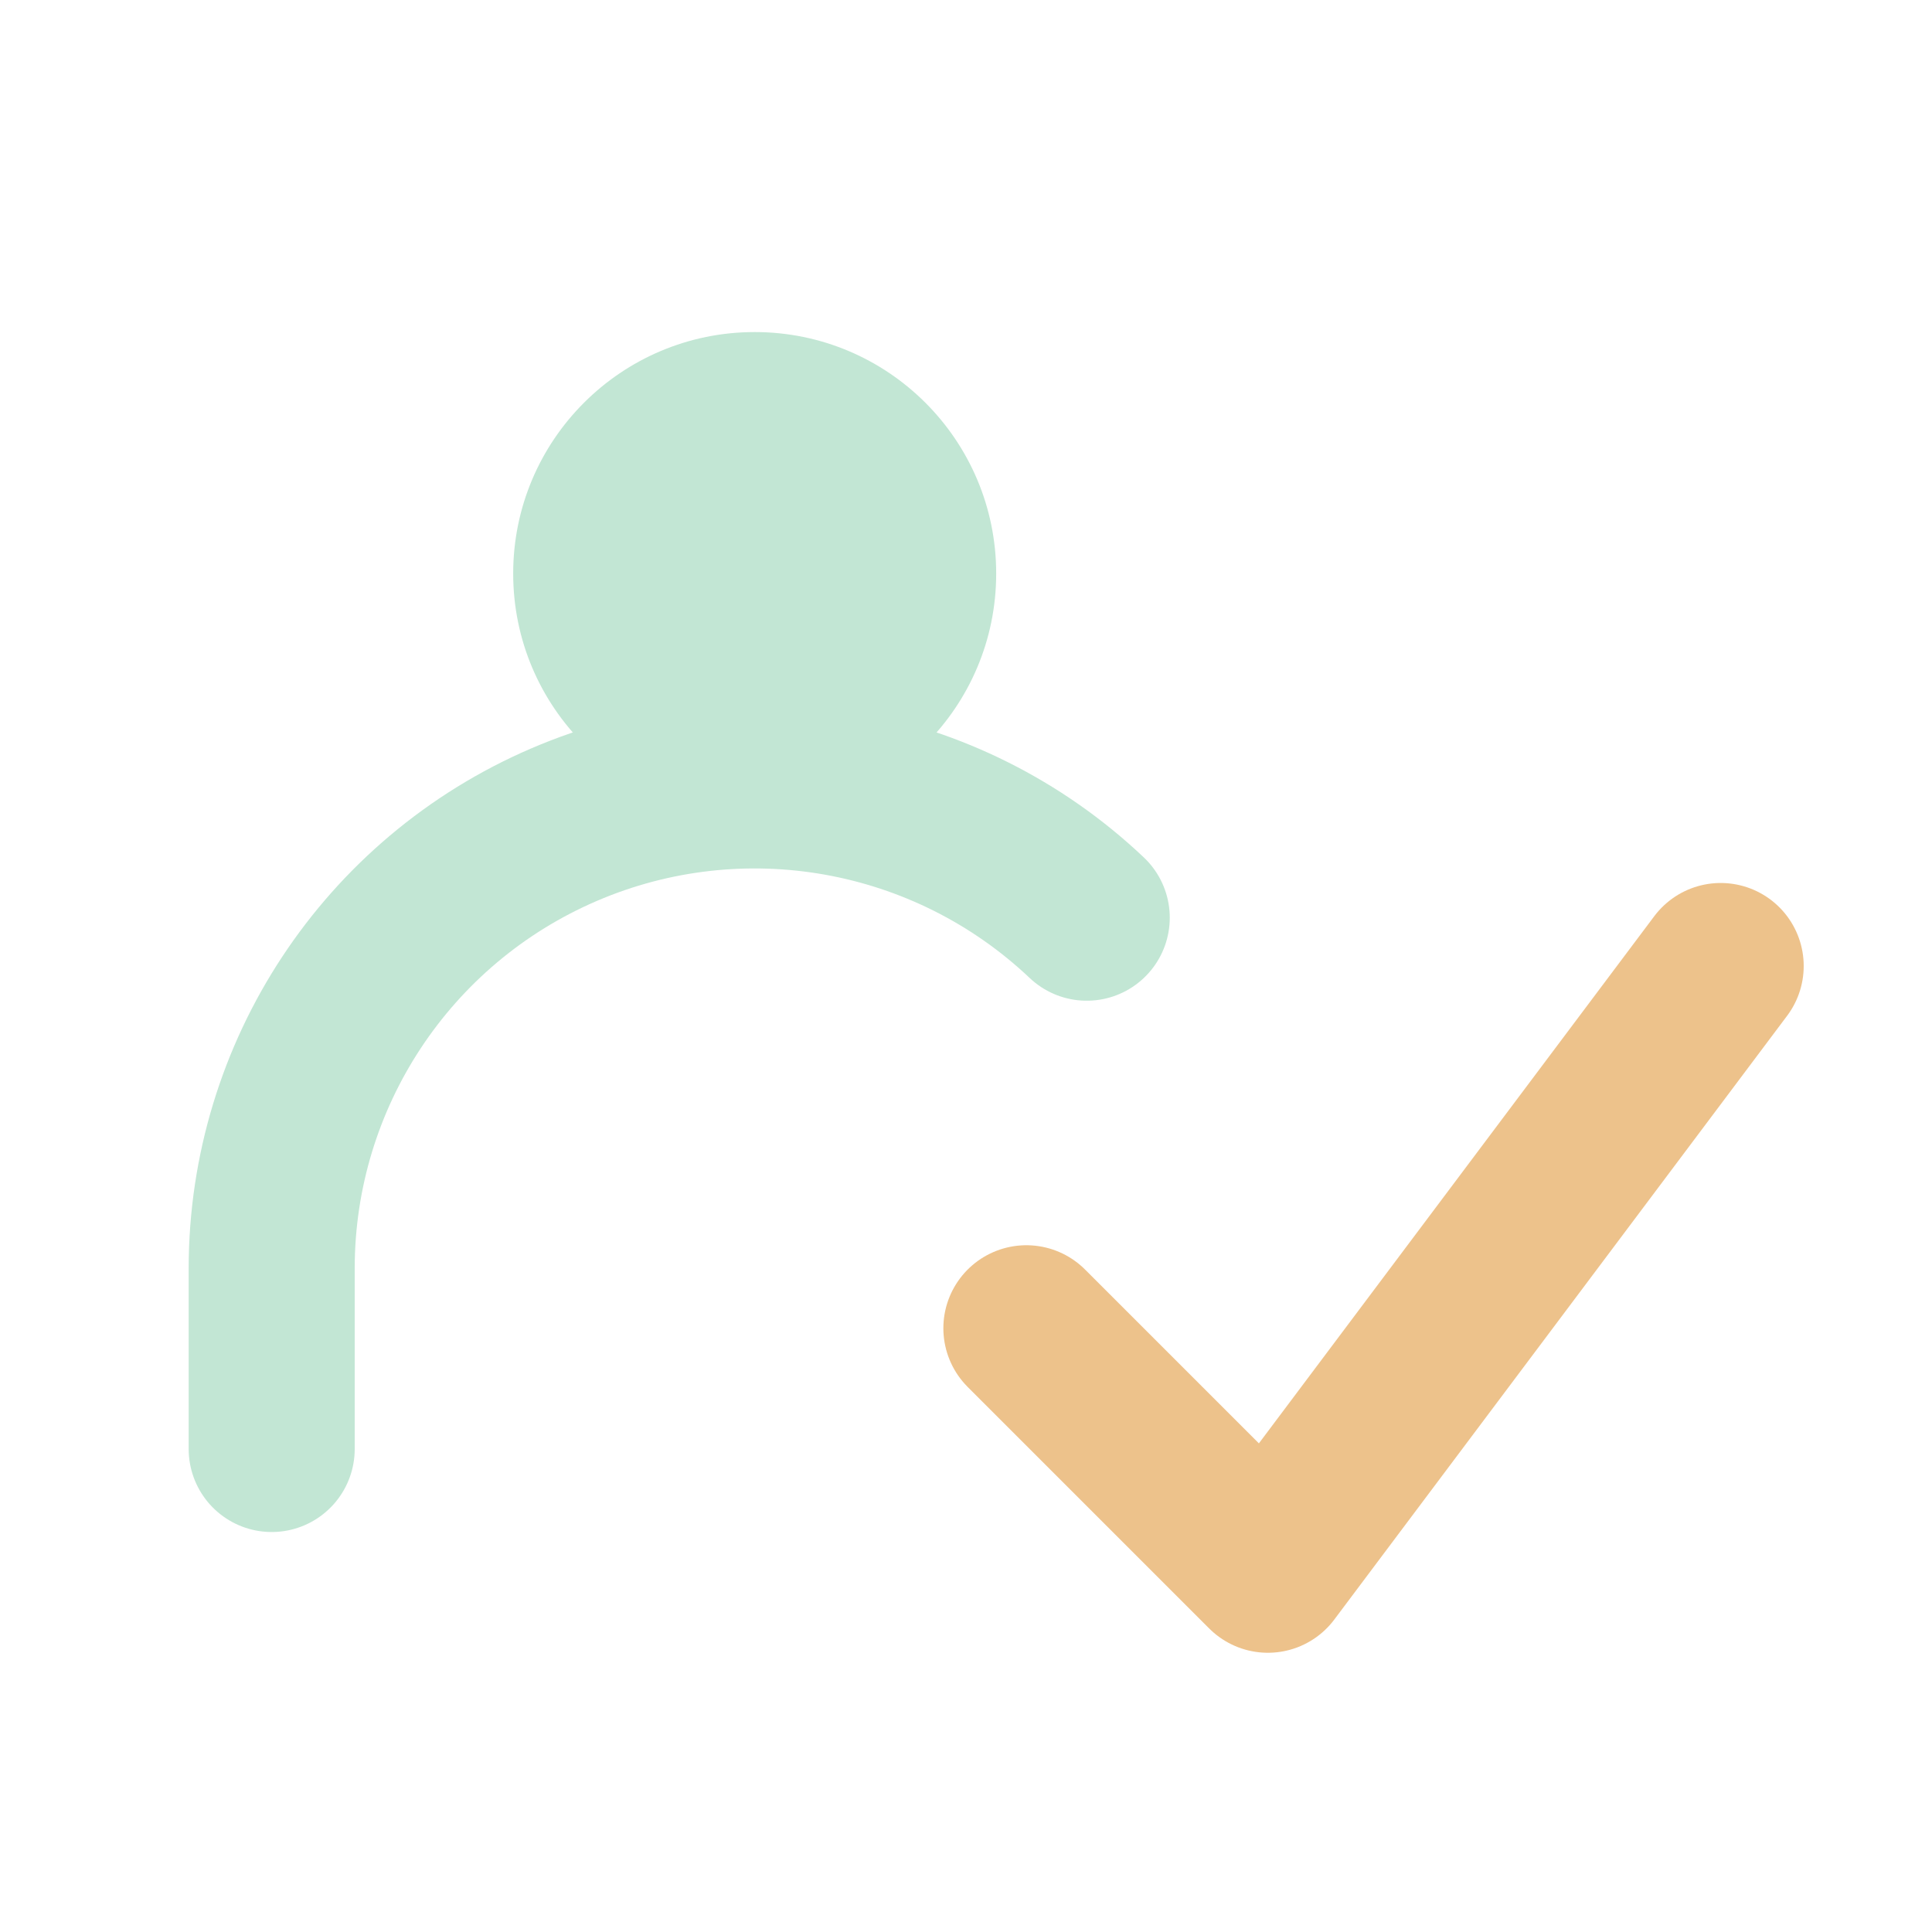
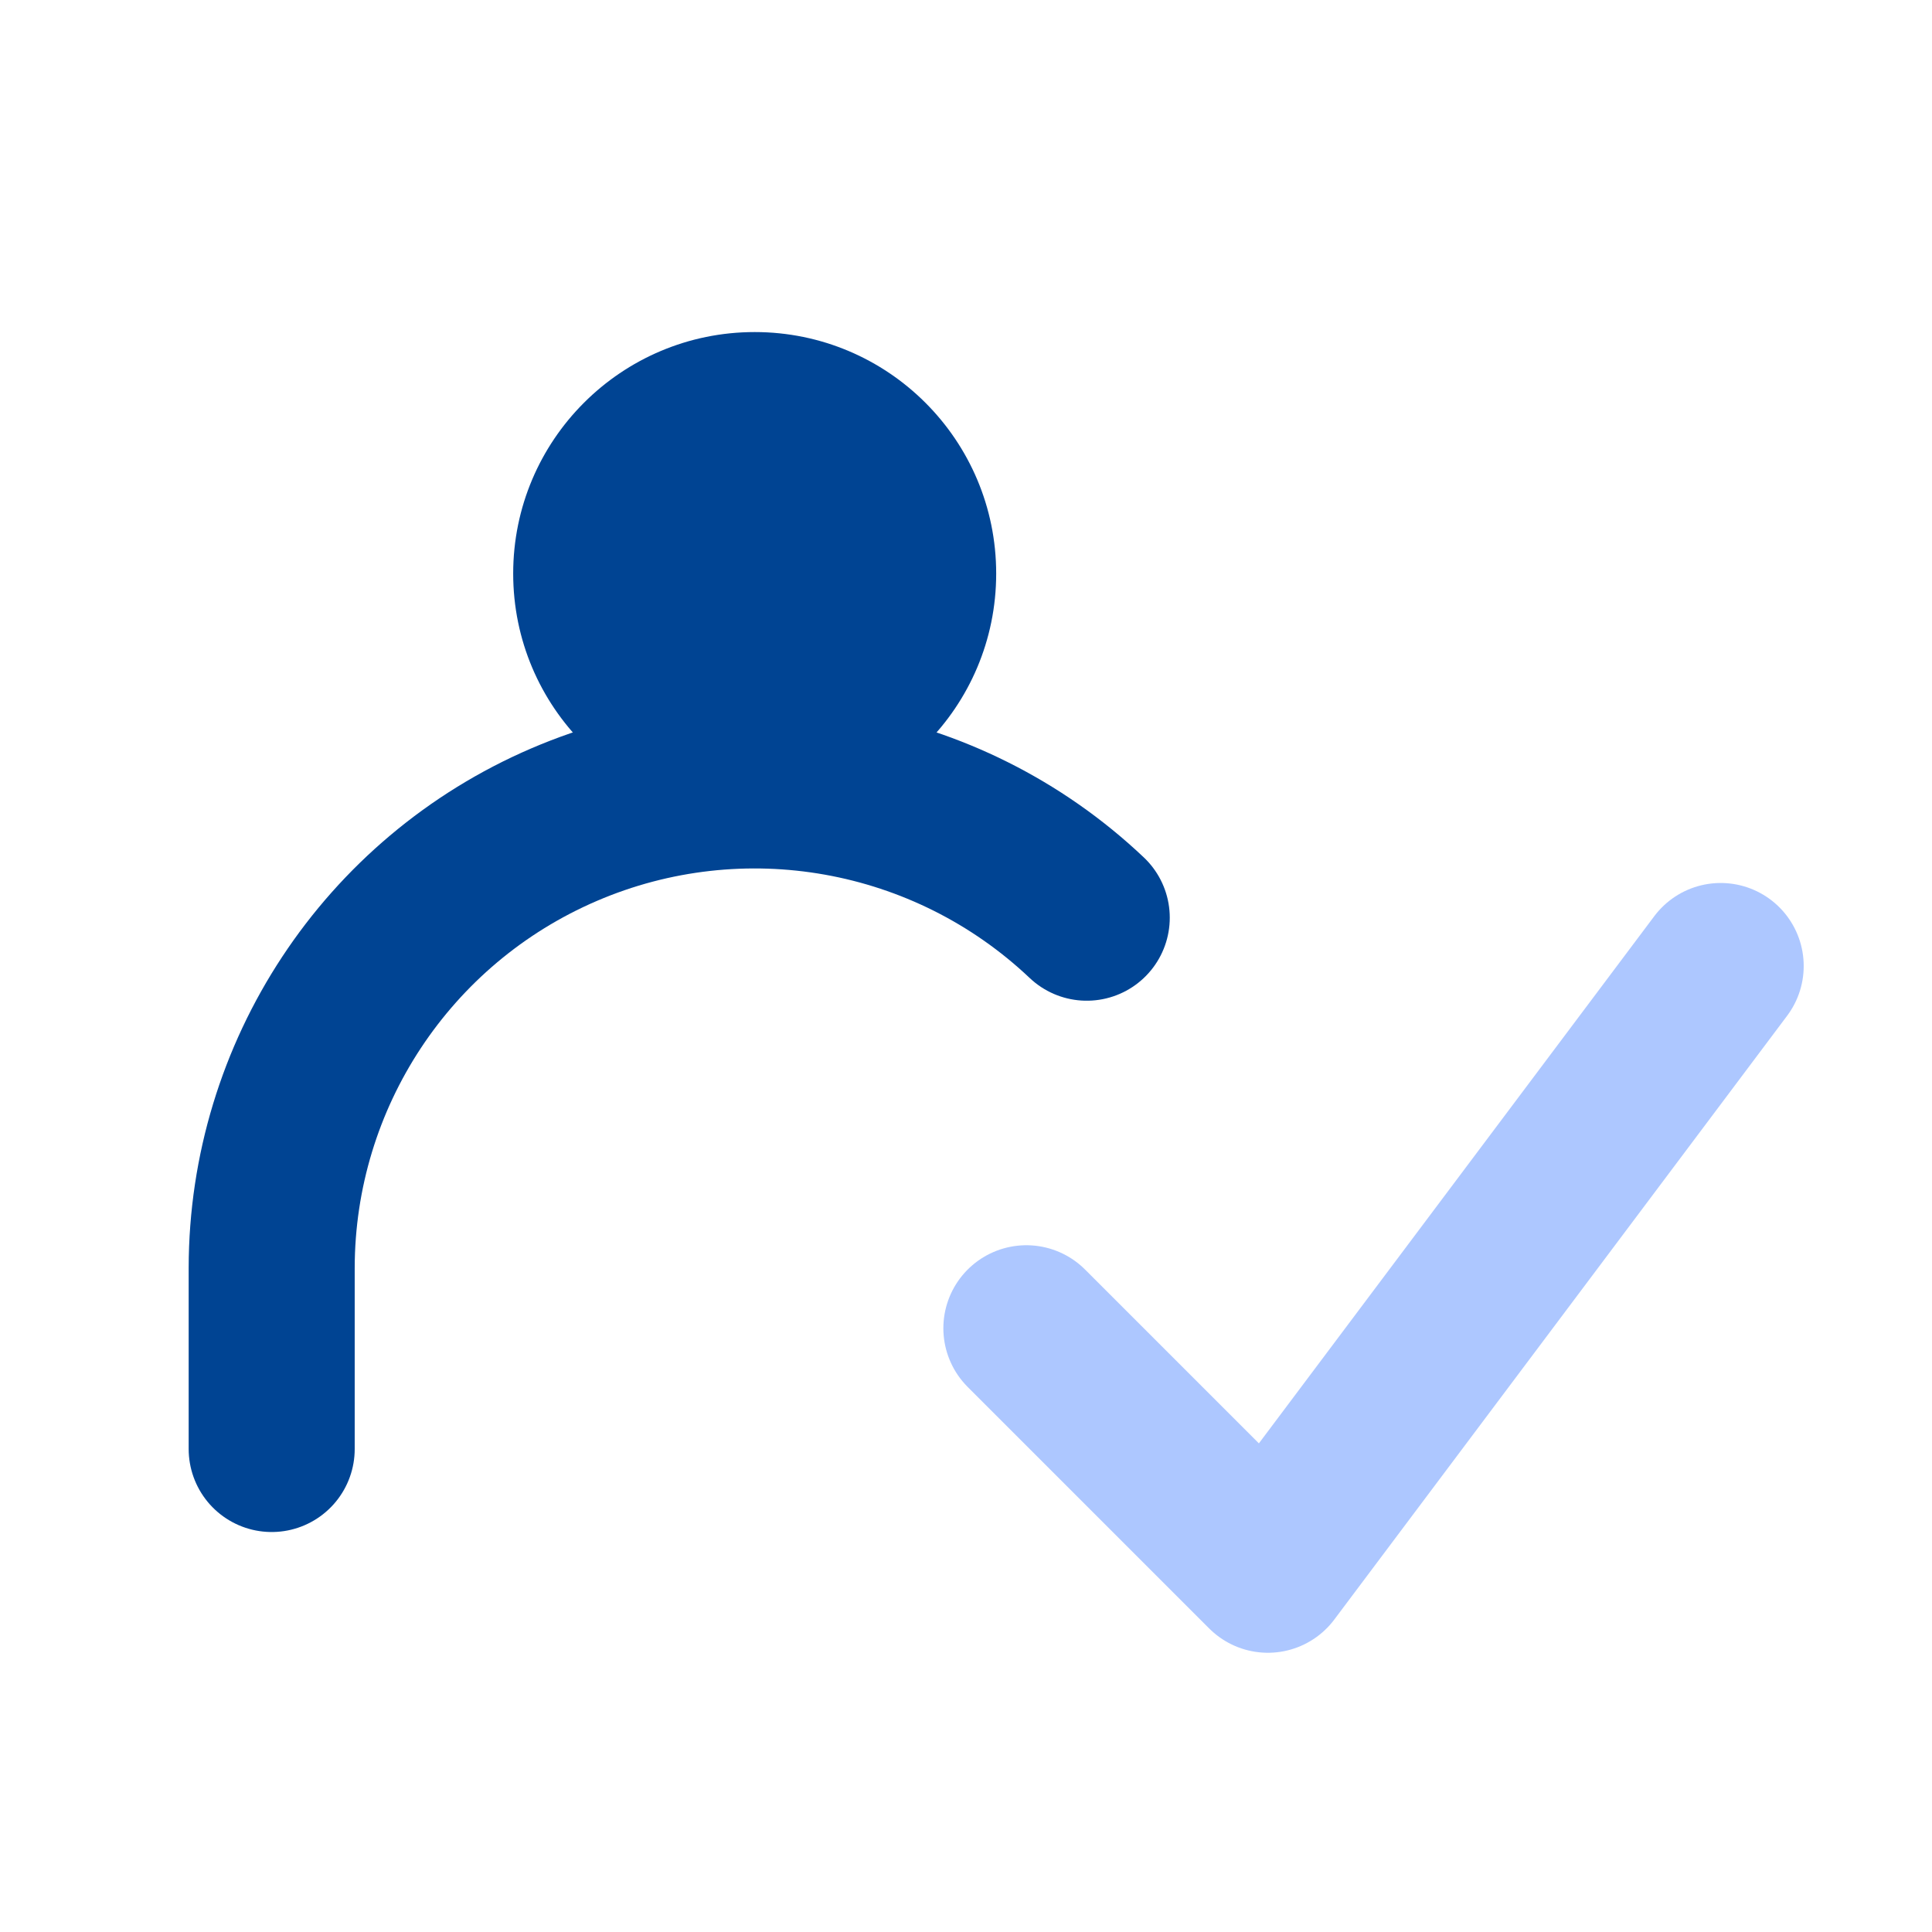
<svg xmlns="http://www.w3.org/2000/svg" viewBox="0 0 64 64" fill="none">
-   <circle cx="25" cy="19" r="8" fill="#c2e6d4" />
-   <path d="M9 48v-6a16 16 0 0 1 27-11.6" stroke="#c2e6d4" stroke-width="5.5" stroke-linecap="round" />
-   <path d="m34 44 8 8 15-20" stroke="#edc28b" stroke-width="5.5" stroke-linecap="round" stroke-linejoin="round" />
+   <circle cx="25" cy="19" r="8" fill="#004493" />
+   <path d="M9 48v-6a16 16 0 0 1 27-11.6" stroke="#004493" stroke-width="5.5" stroke-linecap="round" />
+   <path d="m34 44 8 8 15-20" stroke="#adc7ff" stroke-width="5.5" stroke-linecap="round" stroke-linejoin="round" />
</svg>
